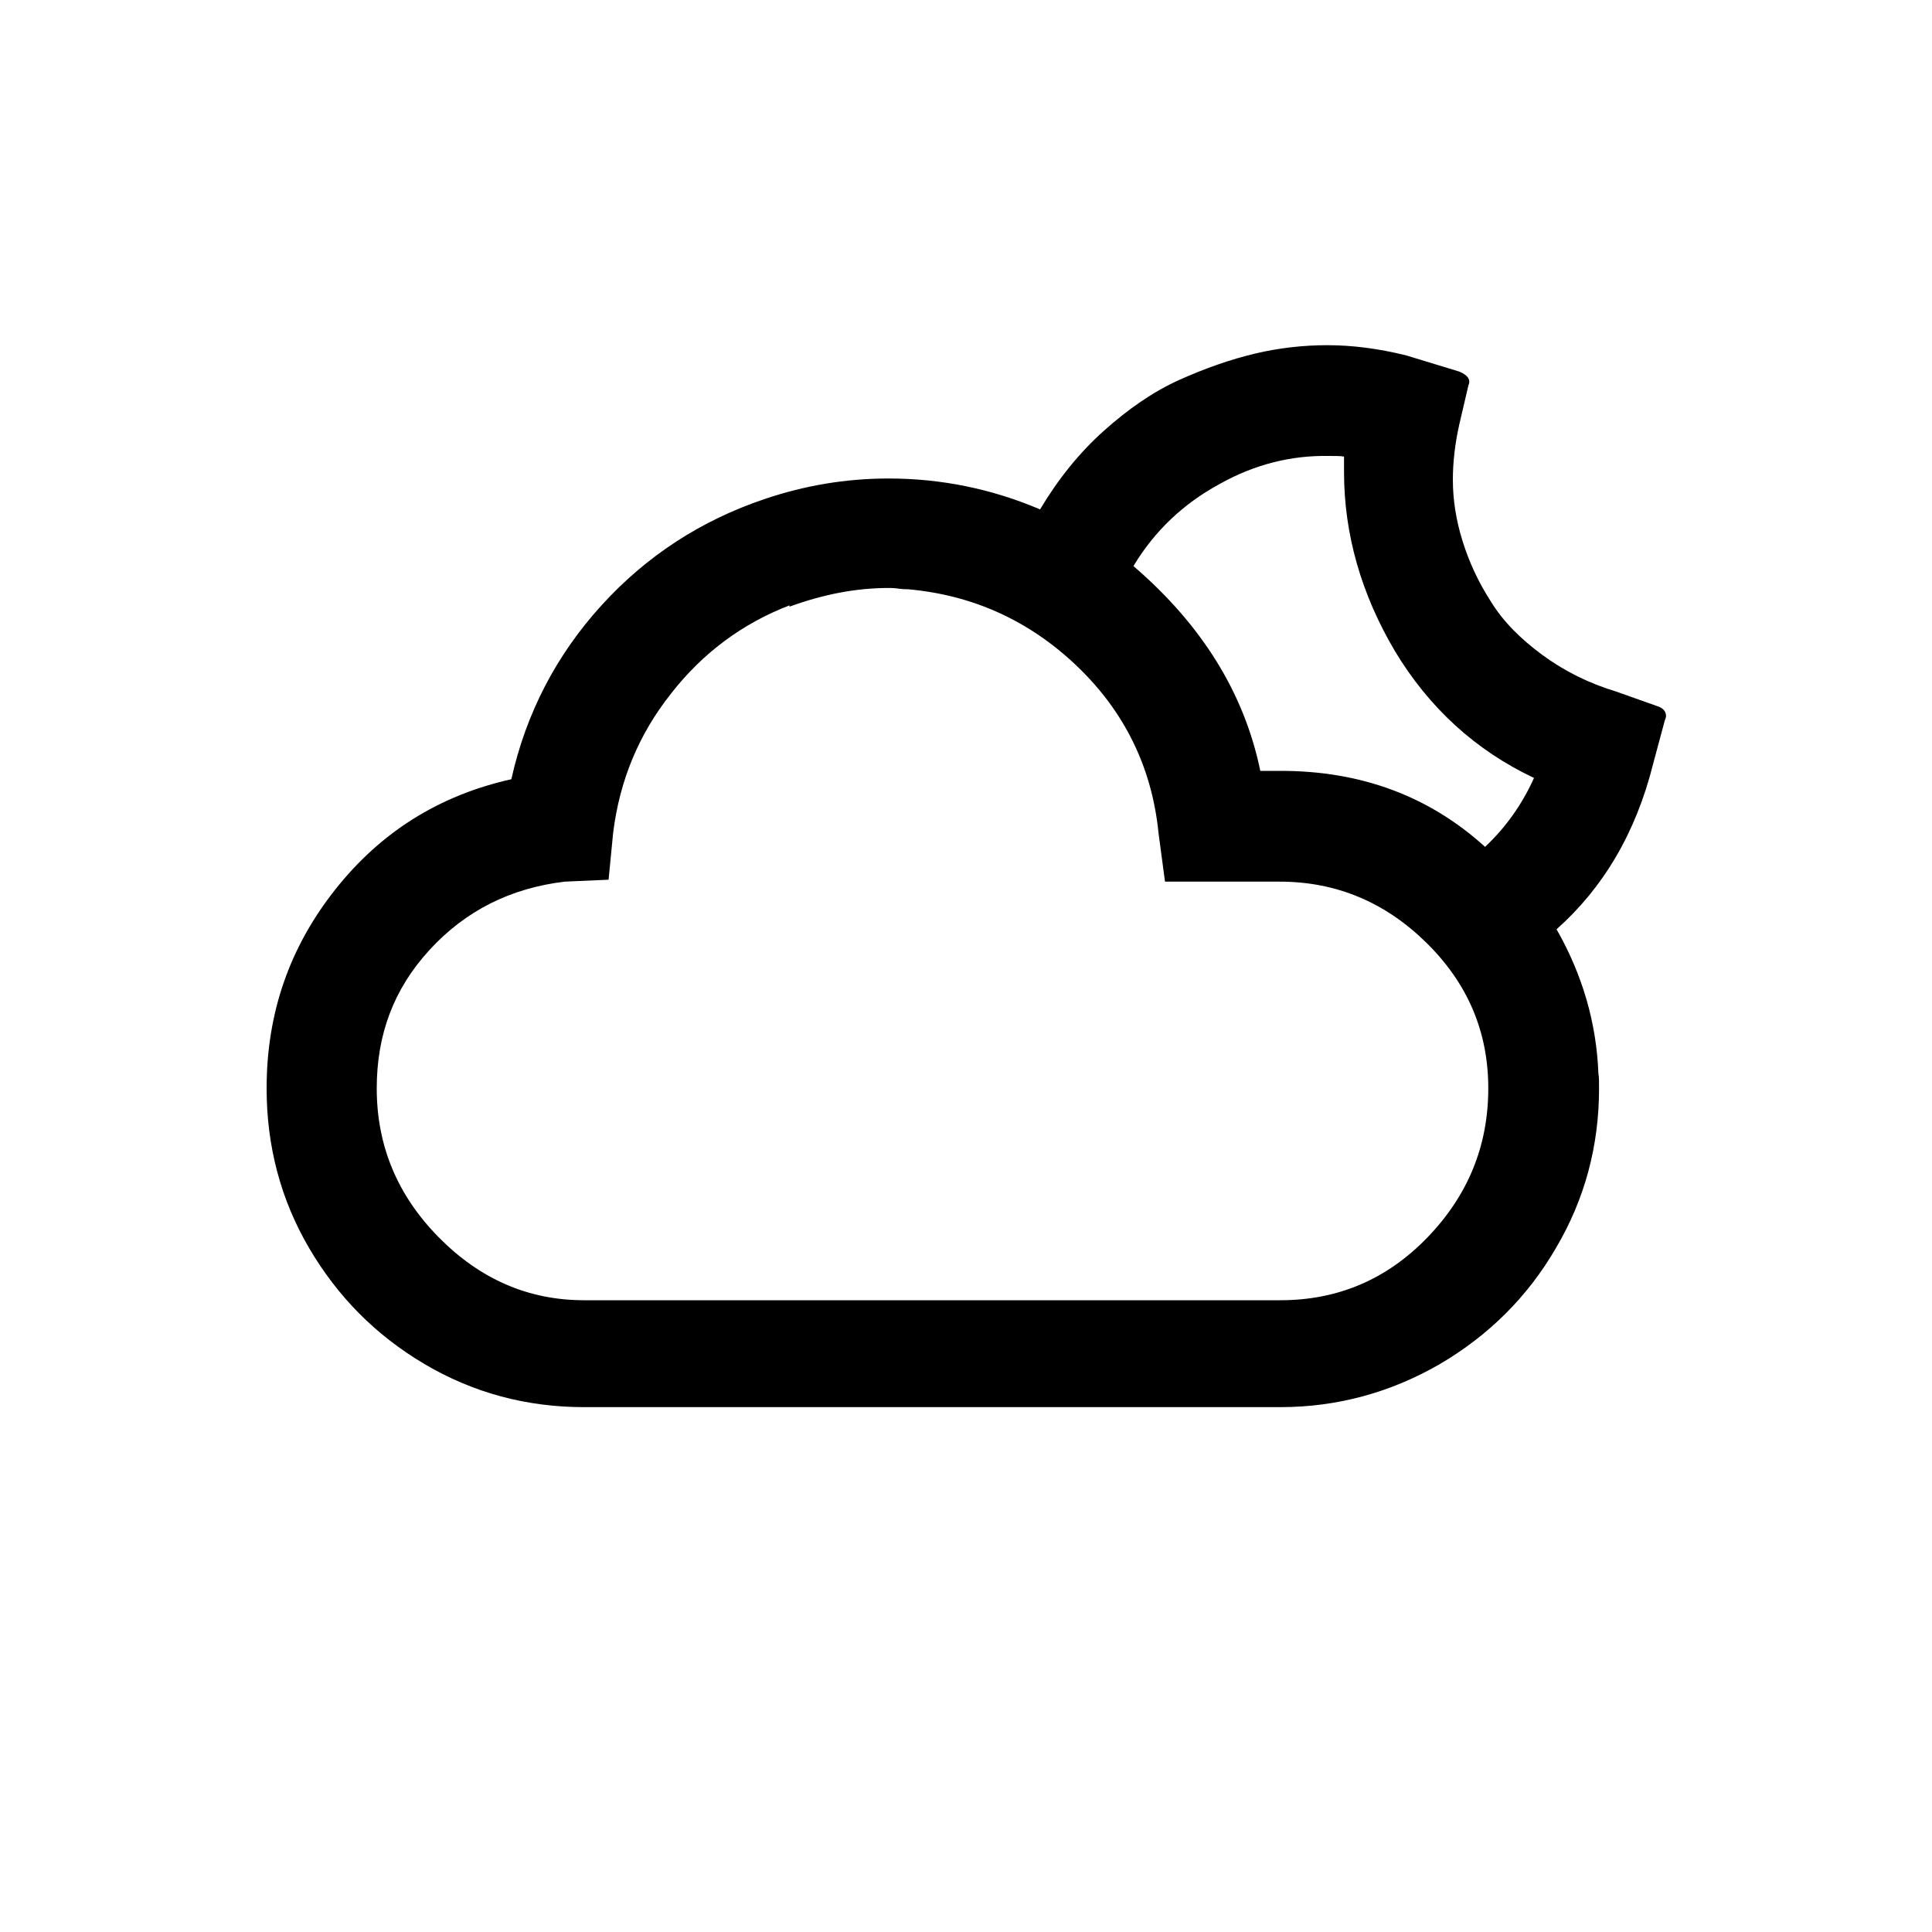
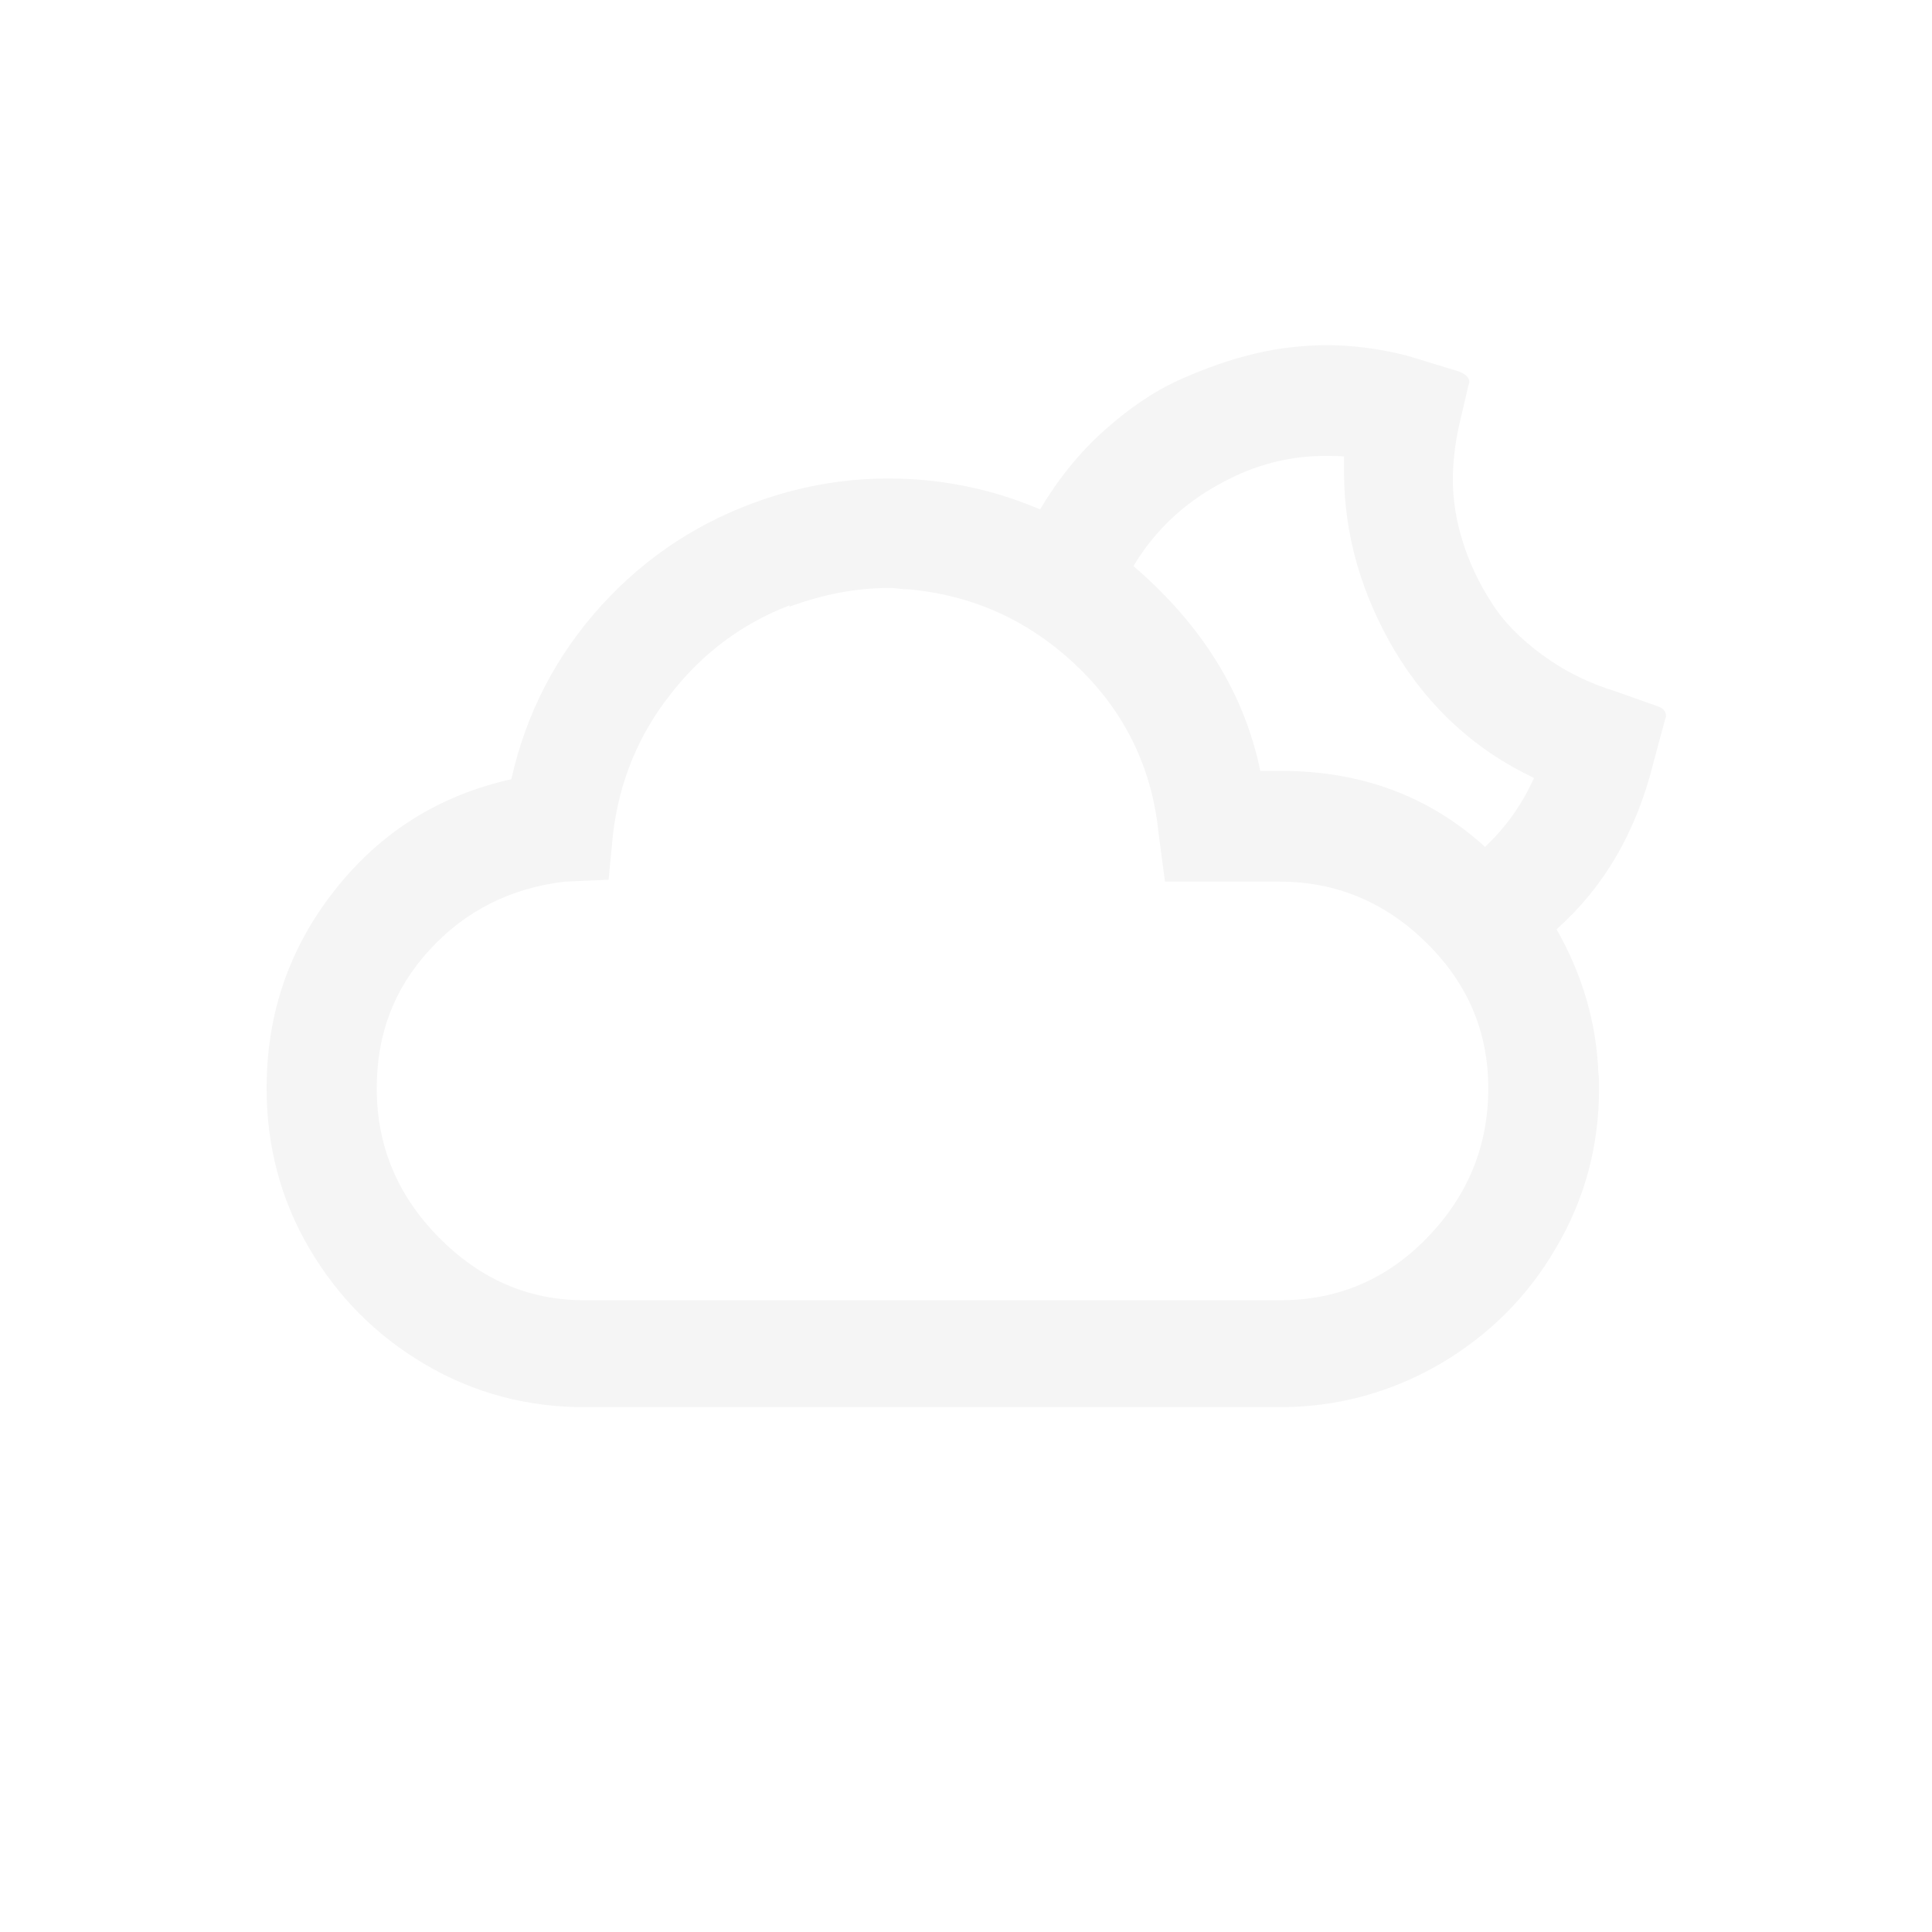
- <svg xmlns="http://www.w3.org/2000/svg" version="1.1" id="Layer_1" x="0px" y="0px" viewBox="0 0 30 30" style="enable-background:new 0 0 30 30;" xml:space="preserve">
+ <svg xmlns="http://www.w3.org/2000/svg" fill="#f5f5f5" version="1.1" id="Layer_1" x="0px" y="0px" viewBox="0 0 30 30" style="enable-background:new 0 0 30 30;" xml:space="preserve">
  <path d="M4.14,16.9c0-1.16,0.35-2.18,1.06-3.08s1.62-1.47,2.74-1.72c0.23-1.03,0.7-1.93,1.4-2.7c0.7-0.77,1.55-1.32,2.53-1.65  c0.62-0.21,1.26-0.32,1.93-0.32c0.81,0,1.6,0.16,2.35,0.48c0.28-0.47,0.61-0.88,0.99-1.22c0.38-0.34,0.77-0.61,1.17-0.79  c0.4-0.18,0.8-0.32,1.18-0.41s0.76-0.13,1.12-0.13c0.38,0,0.79,0.05,1.23,0.16l0.82,0.25c0.14,0.06,0.18,0.13,0.14,0.22l-0.14,0.6  c-0.07,0.31-0.1,0.6-0.1,0.86c0,0.31,0.05,0.63,0.15,0.95c0.1,0.32,0.24,0.63,0.44,0.94c0.19,0.31,0.46,0.58,0.8,0.83  c0.34,0.25,0.72,0.44,1.15,0.57l0.62,0.22c0.1,0.03,0.15,0.08,0.15,0.16c0,0.02-0.01,0.04-0.02,0.07l-0.18,0.67  c-0.27,1.08-0.78,1.93-1.5,2.57c0.4,0.7,0.62,1.45,0.65,2.24c0.01,0.05,0.01,0.12,0.01,0.23c0,0.89-0.22,1.72-0.67,2.48  c-0.44,0.76-1.05,1.36-1.8,1.8c-0.76,0.44-1.59,0.67-2.48,0.67H9.07c-0.89,0-1.72-0.22-2.48-0.67s-1.35-1.05-1.79-1.8  S4.14,17.8,4.14,16.9z M5.85,16.9c0,0.89,0.32,1.66,0.96,2.31c0.64,0.65,1.39,0.98,2.26,0.98h10.81c0.89,0,1.65-0.32,2.28-0.97  s0.95-1.42,0.95-2.32c0-0.88-0.32-1.63-0.96-2.26c-0.64-0.63-1.4-0.95-2.28-0.95h-1.78l-0.1-0.75c-0.1-1.01-0.52-1.88-1.26-2.59  s-1.62-1.11-2.63-1.2c-0.03,0-0.08,0-0.15-0.01c-0.07-0.01-0.11-0.01-0.15-0.01c-0.51,0-1.02,0.1-1.54,0.29V9.4  c-0.73,0.28-1.35,0.74-1.84,1.37c-0.5,0.63-0.8,1.35-0.9,2.17l-0.07,0.72l-0.68,0.03c-0.84,0.1-1.54,0.45-2.1,1.06  S5.85,16.07,5.85,16.9z M17.6,8.79c1.06,0.91,1.72,1.97,1.97,3.18h0.32c1.24,0,2.3,0.39,3.17,1.18c0.33-0.31,0.58-0.67,0.76-1.07  c-0.91-0.43-1.63-1.09-2.16-1.97c-0.52-0.88-0.79-1.81-0.79-2.78V7.09c-0.05-0.01-0.13-0.01-0.24-0.01  c-0.58-0.01-1.15,0.13-1.7,0.44C18.38,7.82,17.93,8.24,17.6,8.79z" />
</svg>
